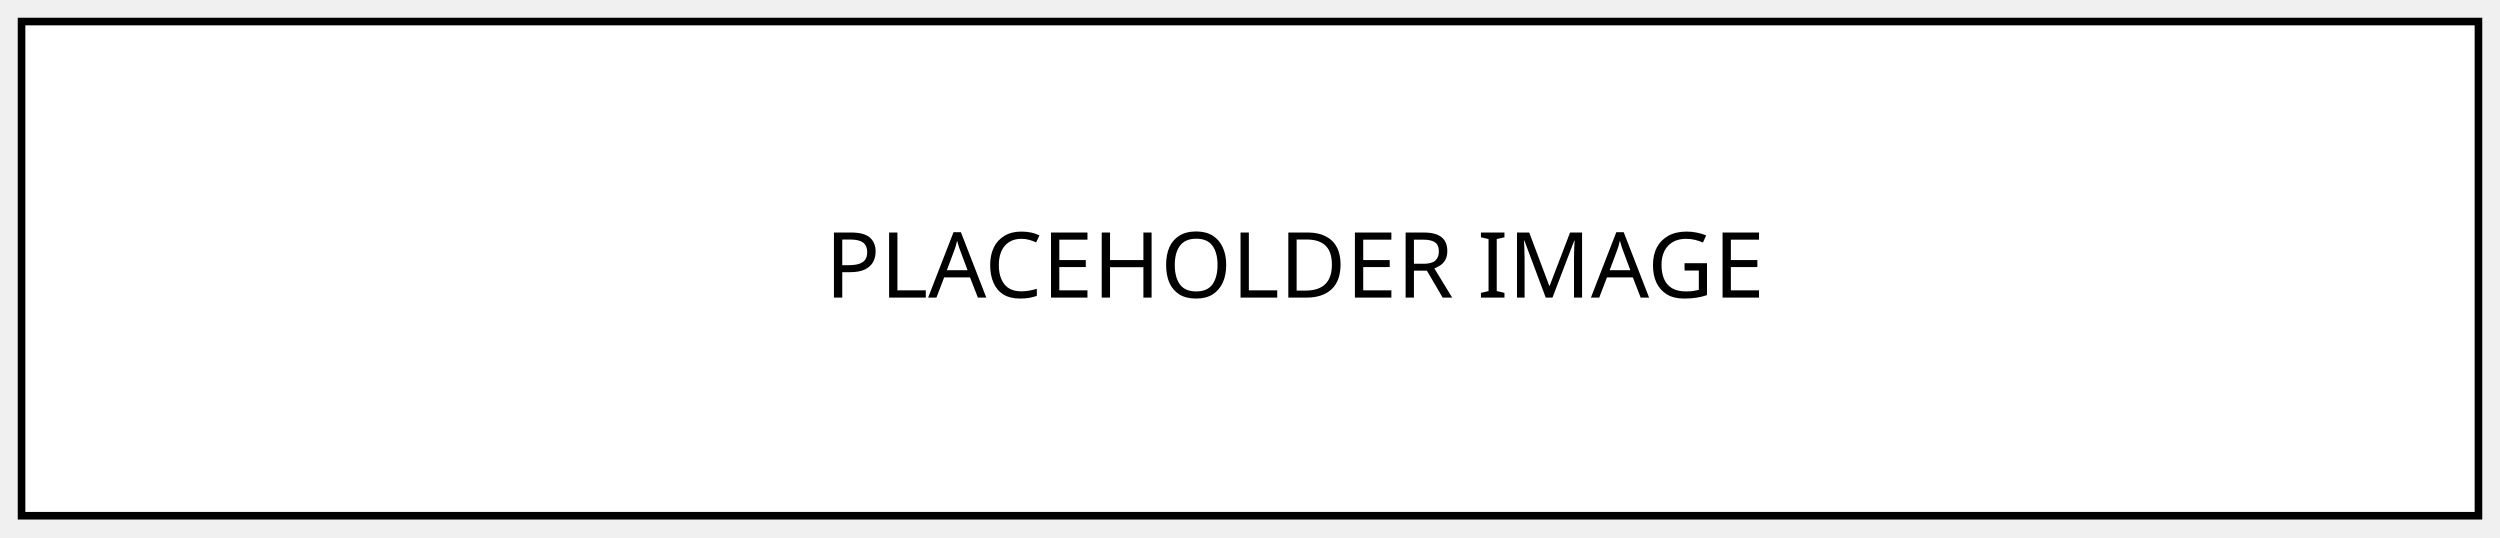
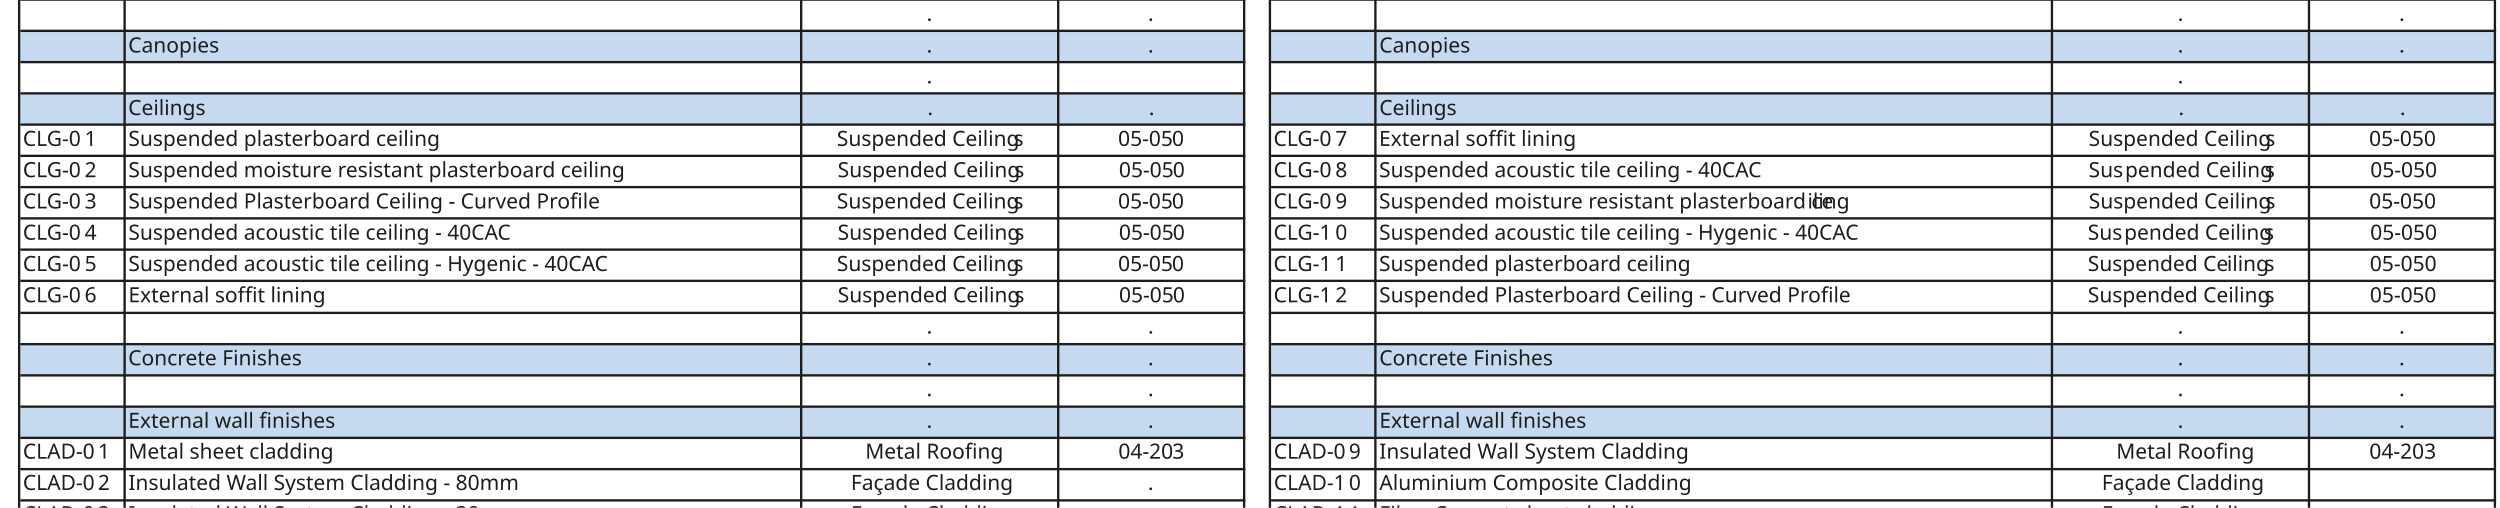
- <svg xmlns="http://www.w3.org/2000/svg" height="70.69" viewBox="0 0 328.921 70.69">
-   <path fill="#FFF" stroke="#000" stroke-miterlimit="10" d="M2.835 2.834h323.251v65.02H2.835z" />
-   <path fill="none" d="M108.564 30.636h111.792v9.417H108.564z" />
-   <text transform="translate(108.564 39.156)" font-family="'MyriadPro-Regular'" font-size="12">
-     PLACEHOLDER IMAGE
-   </text>
+ <svg xmlns="http://www.w3.org/2000/svg" xmlns:xlink="http://www.w3.org/1999/xlink" version="1.1" id="Layer_1" x="0px" y="0px" viewBox="0 0 320 65" enable-background="new 0 0 320 65" xml:space="preserve">
+   <rect x="0" y="0" fill="#FFFFFF" width="320.3" height="65" />
+   <g>
+     <defs>
+       <rect id="SVGID_1_" x="0.1" y="0" width="319.4" height="65" />
+     </defs>
+     <clipPath id="SVGID_2_">
+       <use xlink:href="#SVGID_1_" overflow="visible" />
+     </clipPath>
+     <rect x="2.6" y="-4.1" clip-path="url(#SVGID_2_)" fill="#C5D9F1" width="156.7" height="4.1" />
+     <rect x="162.5" y="-4.1" clip-path="url(#SVGID_2_)" fill="#C5D9F1" width="156.8" height="4.1" />
+   </g>
+   <rect x="2.6" y="3.9" fill="#C5D9F1" width="156.7" height="4.1" />
+   <rect x="162.5" y="3.9" fill="#C5D9F1" width="156.8" height="4.1" />
+   <rect x="2.6" y="11.9" fill="#C5D9F1" width="156.7" height="4.1" />
+   <rect x="162.5" y="11.9" fill="#C5D9F1" width="156.8" height="4.1" />
+   <rect x="2.6" y="44" fill="#C5D9F1" width="156.7" height="4.1" />
+   <rect x="162.5" y="44" fill="#C5D9F1" width="156.8" height="4.1" />
+   <rect x="2.6" y="52" fill="#C5D9F1" width="156.7" height="4.1" />
+   <rect x="162.5" y="52" fill="#C5D9F1" width="156.8" height="4.1" />
+   <g>
+     <defs>
+       <rect id="SVGID_3_" x="0.1" y="0" width="319.4" height="65" />
+     </defs>
+     <clipPath id="SVGID_4_">
+       <use xlink:href="#SVGID_3_" overflow="visible" />
+     </clipPath>
+     <g clip-path="url(#SVGID_4_)">
+       <text transform="matrix(1 0 0 1 16.4154 -9.2934)" fill="#1D1D1B" font-family="'Arial-BoldMT'" font-size="2.687">Bollards</text>
+     </g>
+     <g clip-path="url(#SVGID_4_)">
+       <text transform="matrix(1 0 0 1 118.6074 -9.2934)" fill="#1D1D1B" font-family="'Arial-BoldMT'" font-size="2.687">.</text>
+     </g>
+     <g clip-path="url(#SVGID_4_)">
+       <text transform="matrix(1 0 0 1 146.9471 -9.2934)" fill="#1D1D1B" font-family="'Arial-BoldMT'" font-size="2.687">.</text>
+     </g>
+     <g clip-path="url(#SVGID_4_)">
+       <text transform="matrix(1 0 0 1 176.5527 -9.2934)" fill="#1D1D1B" font-family="'Arial-BoldMT'" font-size="2.687">Bollards</text>
+     </g>
+     <g clip-path="url(#SVGID_4_)">
+       <text transform="matrix(1 0 0 1 307.084 -9.2934)" fill="#1D1D1B" font-family="'Arial-BoldMT'" font-size="2.687">.</text>
+       <text transform="matrix(1 0 0 1 278.7448 -9.2934)" fill="#1D1D1B" font-family="'Arial-BoldMT'" font-size="2.687">.</text>
+     </g>
+     <g clip-path="url(#SVGID_4_)">
+       <text transform="matrix(1 0 0 1 118.6074 -5.3417)" fill="#1D1D1B" font-family="'ArialMT'" font-size="2.687">.</text>
+     </g>
+     <g clip-path="url(#SVGID_4_)">
+       <text transform="matrix(1 0 0 1 278.7448 -5.3417)" fill="#1D1D1B" font-family="'ArialMT'" font-size="2.687">.</text>
+     </g>
+     <g clip-path="url(#SVGID_4_)">
+       <text transform="matrix(1 0 0 1 16.4154 -1.2849)" fill="#1D1D1B" font-family="'Arial-BoldMT'" font-size="2.687">Brickwork</text>
+     </g>
+     <g clip-path="url(#SVGID_4_)">
+       <text transform="matrix(1 0 0 1 118.6074 -1.2849)" fill="#1D1D1B" font-family="'Arial-BoldMT'" font-size="2.687">.</text>
+     </g>
+     <g clip-path="url(#SVGID_4_)">
+       <text transform="matrix(1 0 0 1 176.5527 -1.2849)" fill="#1D1D1B" font-family="'Arial-BoldMT'" font-size="2.687">Brickwork</text>
+     </g>
+     <g clip-path="url(#SVGID_4_)">
+       <text transform="matrix(1 0 0 1 278.7448 -1.2849)" fill="#1D1D1B" font-family="'Arial-BoldMT'" font-size="2.687">.</text>
+     </g>
+     <g clip-path="url(#SVGID_4_)">
+       <text transform="matrix(1 0 0 1 146.9471 2.6673)" fill="#1D1D1B" font-family="'ArialMT'" font-size="2.687">.</text>
+       <text transform="matrix(1 0 0 1 118.6074 2.6673)" fill="#1D1D1B" font-family="'ArialMT'" font-size="2.687">.</text>
+     </g>
+     <g clip-path="url(#SVGID_4_)">
+       <text transform="matrix(1 0 0 1 307.084 2.6673)" fill="#1D1D1B" font-family="'ArialMT'" font-size="2.687">.</text>
+       <text transform="matrix(1 0 0 1 278.7448 2.6673)" fill="#1D1D1B" font-family="'ArialMT'" font-size="2.687">.</text>
+     </g>
+   </g>
+   <text transform="matrix(1 0 0 1 16.4154 6.7204)" fill="#1D1D1B" font-family="'Arial-BoldMT'" font-size="2.687">Canopies</text>
+   <text transform="matrix(1 0 0 1 118.6074 6.7204)" fill="#1D1D1B" font-family="'Arial-BoldMT'" font-size="2.687">.</text>
+   <text transform="matrix(1 0 0 1 146.9471 6.7204)" fill="#1D1D1B" font-family="'Arial-BoldMT'" font-size="2.687">.</text>
+   <text transform="matrix(1 0 0 1 176.5527 6.7204)" fill="#1D1D1B" font-family="'Arial-BoldMT'" font-size="2.687">Canopies</text>
+   <g>
+     <defs>
+       <rect id="SVGID_5_" x="0.1" y="0" width="319.4" height="65" />
+     </defs>
+     <clipPath id="SVGID_6_">
+       <use xlink:href="#SVGID_5_" overflow="visible" />
+     </clipPath>
+     <g clip-path="url(#SVGID_6_)">
+       <text transform="matrix(1 0 0 1 307.085 6.7204)" fill="#1D1D1B" font-family="'Arial-BoldMT'" font-size="2.687">.</text>
+       <text transform="matrix(1 0 0 1 278.7458 6.7204)" fill="#1D1D1B" font-family="'Arial-BoldMT'" font-size="2.687">.</text>
+     </g>
+   </g>
+   <text transform="matrix(1 0 0 1 118.6085 10.6711)" fill="#1D1D1B" font-family="'ArialMT'" font-size="2.687">.</text>
+   <text transform="matrix(1 0 0 1 278.7458 10.6711)" fill="#1D1D1B" font-family="'ArialMT'" font-size="2.687">.</text>
+   <text transform="matrix(1 0 0 1 16.416 14.7279)" fill="#1D1D1B" font-family="'Arial-BoldMT'" font-size="2.687">Ceilings</text>
+   <text transform="matrix(1 0 0 1 118.7127 14.7279)" fill="#1D1D1B" font-family="'Arial-BoldMT'" font-size="2.687">.</text>
+   <text transform="matrix(1 0 0 1 147.0534 14.7279)" fill="#1D1D1B" font-family="'Arial-BoldMT'" font-size="2.687">.</text>
+   <text transform="matrix(1 0 0 1 176.5544 14.7279)" fill="#1D1D1B" font-family="'Arial-BoldMT'" font-size="2.687">Ceilings</text>
+   <g>
+     <defs>
+       <rect id="SVGID_7_" x="0.1" y="0" width="319.4" height="65" />
+     </defs>
+     <clipPath id="SVGID_8_">
+       <use xlink:href="#SVGID_7_" overflow="visible" />
+     </clipPath>
+     <g clip-path="url(#SVGID_8_)">
+       <text transform="matrix(1 0 0 1 307.1902 14.7274)" fill="#1D1D1B" font-family="'Arial-BoldMT'" font-size="2.687">.</text>
+       <text transform="matrix(1 0 0 1 278.8506 14.7274)" fill="#1D1D1B" font-family="'Arial-BoldMT'" font-size="2.687">.</text>
+     </g>
+   </g>
+   <text transform="matrix(1 0 0 1 2.9304 18.678)">
+     <tspan x="0" y="0" fill="#1D1D1B" font-family="'ArialMT'" font-size="2.687">CLG-0</tspan>
+     <tspan x="7.9" y="0" fill="#1D1D1B" font-family="'ArialMT'" font-size="2.687" letter-spacing="4">1</tspan>
+     <tspan x="13.5" y="0" fill="#1D1D1B" font-family="'ArialMT'" font-size="2.687">Suspended plasterboard ceiling</tspan>
+   </text>
+   <text transform="matrix(1 0 0 1 107.1149 18.678)">
+     <tspan x="0" y="0" fill="#1D1D1B" font-family="'ArialMT'" font-size="2.687">Suspended Ceiling</tspan>
+     <tspan x="22.6" y="0" fill="#1D1D1B" font-family="'ArialMT'" font-size="2.687" letter-spacing="12">s</tspan>
+     <tspan x="36" y="0" fill="#1D1D1B" font-family="'ArialMT'" font-size="2.687">05-05</tspan>
+     <tspan x="42.9" y="0" fill="#1D1D1B" font-family="'ArialMT'" font-size="2.687" letter-spacing="11">0</tspan>
+     <tspan x="55.9" y="0" fill="#1D1D1B" font-family="'ArialMT'" font-size="2.687">CLG-0</tspan>
+     <tspan x="63.8" y="0" fill="#1D1D1B" font-family="'ArialMT'" font-size="2.687" letter-spacing="4">7</tspan>
+     <tspan x="69.4" y="0" fill="#1D1D1B" font-family="'ArialMT'" font-size="2.687">External soffit lining</tspan>
+   </text>
+   <text transform="matrix(1 0 0 1 267.3457 18.678)">
+     <tspan x="0" y="0" fill="#1D1D1B" font-family="'ArialMT'" font-size="2.687">Suspended Ceiling</tspan>
+     <tspan x="22.6" y="0" fill="#1D1D1B" font-family="'ArialMT'" font-size="2.687" letter-spacing="12">s</tspan>
+     <tspan x="35.9" y="0" fill="#1D1D1B" font-family="'ArialMT'" font-size="2.687">05-050</tspan>
+   </text>
+   <text transform="matrix(1 0 0 1 2.9304 22.6811)">
+     <tspan x="0" y="0" fill="#1D1D1B" font-family="'ArialMT'" font-size="2.687">CLG-0</tspan>
+     <tspan x="7.9" y="0" fill="#1D1D1B" font-family="'ArialMT'" font-size="2.687" letter-spacing="4">2</tspan>
+     <tspan x="13.5" y="0" fill="#1D1D1B" font-family="'ArialMT'" font-size="2.687">Suspended moisture resistant plasterboard ceiling</tspan>
+   </text>
+   <text transform="matrix(1 0 0 1 107.2196 22.6811)">
+     <tspan x="0" y="0" fill="#1D1D1B" font-family="'ArialMT'" font-size="2.687">Suspended Ceiling</tspan>
+     <tspan x="22.6" y="0" fill="#1D1D1B" font-family="'ArialMT'" font-size="2.687" letter-spacing="12">s</tspan>
+     <tspan x="36" y="0" fill="#1D1D1B" font-family="'ArialMT'" font-size="2.687">05-05</tspan>
+     <tspan x="42.9" y="0" fill="#1D1D1B" font-family="'ArialMT'" font-size="2.687" letter-spacing="11">0</tspan>
+     <tspan x="55.8" y="0" fill="#1D1D1B" font-family="'ArialMT'" font-size="2.687">CLG-0</tspan>
+     <tspan x="63.7" y="0" fill="#1D1D1B" font-family="'ArialMT'" font-size="2.687" letter-spacing="4">8</tspan>
+     <tspan x="69.3" y="0" fill="#1D1D1B" font-family="'ArialMT'" font-size="2.687">Suspended acoustic tile ceiling - 40CAC</tspan>
+   </text>
+   <text transform="matrix(1 0 0 1 267.3409 22.6811)" fill="#1D1D1B" font-family="'ArialMT'" font-size="2.687">Sus</text>
+   <text transform="matrix(1 0 0 1 271.9959 22.6811)">
+     <tspan x="0" y="0" fill="#1D1D1B" font-family="'ArialMT'" font-size="2.687">pended Ceiling</tspan>
+     <tspan x="17.9" y="0" fill="#1D1D1B" font-family="'ArialMT'" font-size="2.687" letter-spacing="12">s</tspan>
+     <tspan x="31.4" y="0" fill="#1D1D1B" font-family="'ArialMT'" font-size="2.687">05-050</tspan>
+   </text>
+   <text transform="matrix(1 0 0 1 2.9304 26.6838)">
+     <tspan x="0" y="0" fill="#1D1D1B" font-family="'ArialMT'" font-size="2.687">CLG-0</tspan>
+     <tspan x="7.9" y="0" fill="#1D1D1B" font-family="'ArialMT'" font-size="2.687" letter-spacing="4">3</tspan>
+     <tspan x="13.5" y="0" fill="#1D1D1B" font-family="'ArialMT'" font-size="2.687">Suspended Plasterboard Ceiling - Curved Profile</tspan>
+   </text>
+   <text transform="matrix(1 0 0 1 107.1122 26.6838)">
+     <tspan x="0" y="0" fill="#1D1D1B" font-family="'ArialMT'" font-size="2.687">Suspended Ceiling</tspan>
+     <tspan x="22.6" y="0" fill="#1D1D1B" font-family="'ArialMT'" font-size="2.687" letter-spacing="12">s</tspan>
+     <tspan x="36" y="0" fill="#1D1D1B" font-family="'ArialMT'" font-size="2.687">05-05</tspan>
+     <tspan x="42.9" y="0" fill="#1D1D1B" font-family="'ArialMT'" font-size="2.687" letter-spacing="11">0</tspan>
+     <tspan x="55.9" y="0" fill="#1D1D1B" font-family="'ArialMT'" font-size="2.687">CLG-0</tspan>
+     <tspan x="63.8" y="0" fill="#1D1D1B" font-family="'ArialMT'" font-size="2.687" letter-spacing="4">9</tspan>
+     <tspan x="69.4" y="0" fill="#1D1D1B" font-family="'ArialMT'" font-size="2.687">Suspended moisture resistant plasterboard ce</tspan>
+   </text>
+   <text transform="matrix(1 0 0 1 231.3555 26.6838)" fill="#1D1D1B" font-family="'ArialMT'" font-size="2.687">iling</text>
+   <text transform="matrix(1 0 0 1 267.3623 26.6838)">
+     <tspan x="0" y="0" fill="#1D1D1B" font-family="'ArialMT'" font-size="2.687">Suspended Ceiling</tspan>
+     <tspan x="22.6" y="0" fill="#1D1D1B" font-family="'ArialMT'" font-size="2.687" letter-spacing="12">s</tspan>
+     <tspan x="35.9" y="0" fill="#1D1D1B" font-family="'ArialMT'" font-size="2.687">05-050</tspan>
+   </text>
+   <text transform="matrix(1 0 0 1 2.9304 30.6865)">
+     <tspan x="0" y="0" fill="#1D1D1B" font-family="'ArialMT'" font-size="2.687">CLG-0</tspan>
+     <tspan x="7.9" y="0" fill="#1D1D1B" font-family="'ArialMT'" font-size="2.687" letter-spacing="4">4</tspan>
+     <tspan x="13.5" y="0" fill="#1D1D1B" font-family="'ArialMT'" font-size="2.687">Suspended acoustic tile ceiling - 40CAC</tspan>
+   </text>
+   <text transform="matrix(1 0 0 1 107.2201 30.6865)">
+     <tspan x="0" y="0" fill="#1D1D1B" font-family="'ArialMT'" font-size="2.687">Suspended Ceiling</tspan>
+     <tspan x="22.6" y="0" fill="#1D1D1B" font-family="'ArialMT'" font-size="2.687" letter-spacing="12">s</tspan>
+     <tspan x="36" y="0" fill="#1D1D1B" font-family="'ArialMT'" font-size="2.687">05-05</tspan>
+     <tspan x="42.9" y="0" fill="#1D1D1B" font-family="'ArialMT'" font-size="2.687" letter-spacing="11">0</tspan>
+     <tspan x="55.8" y="0" fill="#1D1D1B" font-family="'ArialMT'" font-size="2.687">CLG-1</tspan>
+     <tspan x="63.7" y="0" fill="#1D1D1B" font-family="'ArialMT'" font-size="2.687" letter-spacing="4">0</tspan>
+     <tspan x="69.3" y="0" fill="#1D1D1B" font-family="'ArialMT'" font-size="2.687">Suspended acoustic tile ceiling - Hygenic - 40CAC</tspan>
+   </text>
+   <text transform="matrix(1 0 0 1 267.2335 30.6865)" fill="#1D1D1B" font-family="'ArialMT'" font-size="2.687">Sus</text>
+   <text transform="matrix(1 0 0 1 271.8885 30.6865)">
+     <tspan x="0" y="0" fill="#1D1D1B" font-family="'ArialMT'" font-size="2.687">pended Ceiling</tspan>
+     <tspan x="17.9" y="0" fill="#1D1D1B" font-family="'ArialMT'" font-size="2.687" letter-spacing="12">s</tspan>
+     <tspan x="31.5" y="0" fill="#1D1D1B" font-family="'ArialMT'" font-size="2.687">05-050</tspan>
+   </text>
+   <text transform="matrix(1 0 0 1 2.9304 34.6896)">
+     <tspan x="0" y="0" fill="#1D1D1B" font-family="'ArialMT'" font-size="2.687">CLG-0</tspan>
+     <tspan x="7.9" y="0" fill="#1D1D1B" font-family="'ArialMT'" font-size="2.687" letter-spacing="4">5</tspan>
+     <tspan x="13.5" y="0" fill="#1D1D1B" font-family="'ArialMT'" font-size="2.687">Suspended acoustic tile ceiling - Hygenic - 40CAC</tspan>
+   </text>
+   <text transform="matrix(1 0 0 1 107.1149 34.6896)">
+     <tspan x="0" y="0" fill="#1D1D1B" font-family="'ArialMT'" font-size="2.687">Suspended Ceiling</tspan>
+     <tspan x="22.6" y="0" fill="#1D1D1B" font-family="'ArialMT'" font-size="2.687" letter-spacing="12">s</tspan>
+     <tspan x="36" y="0" fill="#1D1D1B" font-family="'ArialMT'" font-size="2.687">05-05</tspan>
+     <tspan x="42.9" y="0" fill="#1D1D1B" font-family="'ArialMT'" font-size="2.687" letter-spacing="11">0</tspan>
+     <tspan x="55.9" y="0" fill="#1D1D1B" font-family="'ArialMT'" font-size="2.687">CLG-1</tspan>
+     <tspan x="63.8" y="0" fill="#1D1D1B" font-family="'ArialMT'" font-size="2.687" letter-spacing="4">1</tspan>
+     <tspan x="69.4" y="0" fill="#1D1D1B" font-family="'ArialMT'" font-size="2.687">Suspended plasterboard ceiling</tspan>
+   </text>
+   <text transform="matrix(1 0 0 1 267.2361 34.6896)" fill="#1D1D1B" font-family="'ArialMT'" font-size="2.687">Suspended Ce</text>
+   <text transform="matrix(1 0 0 1 285.0368 34.6896)">
+     <tspan x="0" y="0" fill="#1D1D1B" font-family="'ArialMT'" font-size="2.687">iling</tspan>
+     <tspan x="4.8" y="0" fill="#1D1D1B" font-family="'ArialMT'" font-size="2.687" letter-spacing="12">s</tspan>
+     <tspan x="18.3" y="0" fill="#1D1D1B" font-family="'ArialMT'" font-size="2.687">05-050</tspan>
+   </text>
+   <text transform="matrix(1 0 0 1 2.9326 38.6928)">
+     <tspan x="0" y="0" fill="#1D1D1B" font-family="'ArialMT'" font-size="2.687">CLG-0</tspan>
+     <tspan x="7.9" y="0" fill="#1D1D1B" font-family="'ArialMT'" font-size="2.687" letter-spacing="4">6</tspan>
+     <tspan x="13.5" y="0" fill="#1D1D1B" font-family="'ArialMT'" font-size="2.687">External soffit lining</tspan>
+   </text>
+   <text transform="matrix(1 0 0 1 107.2282 38.6928)">
+     <tspan x="0" y="0" fill="#1D1D1B" font-family="'ArialMT'" font-size="2.687">Suspended Ceiling</tspan>
+     <tspan x="22.6" y="0" fill="#1D1D1B" font-family="'ArialMT'" font-size="2.687" letter-spacing="12">s</tspan>
+     <tspan x="36" y="0" fill="#1D1D1B" font-family="'ArialMT'" font-size="2.687">05-05</tspan>
+     <tspan x="42.9" y="0" fill="#1D1D1B" font-family="'ArialMT'" font-size="2.687" letter-spacing="11">0</tspan>
+     <tspan x="55.8" y="0" fill="#1D1D1B" font-family="'ArialMT'" font-size="2.687">CLG-1</tspan>
+     <tspan x="63.7" y="0" fill="#1D1D1B" font-family="'ArialMT'" font-size="2.687" letter-spacing="4">2</tspan>
+     <tspan x="69.3" y="0" fill="#1D1D1B" font-family="'ArialMT'" font-size="2.687">Suspended Plasterboard Ceiling - Curved Profile</tspan>
+   </text>
+   <text transform="matrix(1 0 0 1 267.2411 38.6928)">
+     <tspan x="0" y="0" fill="#1D1D1B" font-family="'ArialMT'" font-size="2.687">Suspended Ceiling</tspan>
+     <tspan x="22.6" y="0" fill="#1D1D1B" font-family="'ArialMT'" font-size="2.687" letter-spacing="12">s</tspan>
+     <tspan x="36.1" y="0" fill="#1D1D1B" font-family="'ArialMT'" font-size="2.687">05-0</tspan>
+   </text>
+   <text transform="matrix(1 0 0 1 308.7773 38.6928)" fill="#1D1D1B" font-family="'ArialMT'" font-size="2.687">50</text>
+   <g>
+     <text transform="matrix(1 0 0 1 146.9509 42.6955)" fill="#1D1D1B" font-family="'ArialMT'" font-size="2.687">.</text>
+     <text transform="matrix(1 0 0 1 118.6107 42.6955)" fill="#1D1D1B" font-family="'ArialMT'" font-size="2.687">.</text>
+   </g>
+   <g>
+     <defs>
+       <rect id="SVGID_9_" x="0.1" y="0" width="319.4" height="65" />
+     </defs>
+     <clipPath id="SVGID_10_">
+       <use xlink:href="#SVGID_9_" overflow="visible" />
+     </clipPath>
+     <g clip-path="url(#SVGID_10_)">
+       <text transform="matrix(1 0 0 1 307.085 42.6992)" fill="#1D1D1B" font-family="'ArialMT'" font-size="2.687">.</text>
+       <text transform="matrix(1 0 0 1 278.7448 42.6992)" fill="#1D1D1B" font-family="'ArialMT'" font-size="2.687">.</text>
+     </g>
+   </g>
+   <text transform="matrix(1 0 0 1 16.4149 46.7551)" fill="#1D1D1B" font-family="'Arial-BoldMT'" font-size="2.687">Concrete Finishes</text>
+   <text transform="matrix(1 0 0 1 118.6074 46.7551)" fill="#1D1D1B" font-family="'Arial-BoldMT'" font-size="2.687">.</text>
+   <text transform="matrix(1 0 0 1 146.9471 46.7551)" fill="#1D1D1B" font-family="'Arial-BoldMT'" font-size="2.687">.</text>
+   <text transform="matrix(1 0 0 1 176.5527 46.7551)" fill="#1D1D1B" font-family="'Arial-BoldMT'" font-size="2.687">Concrete Finishes</text>
+   <text transform="matrix(1 0 0 1 278.7442 46.7551)" fill="#1D1D1B" font-family="'Arial-BoldMT'" font-size="2.687">.</text>
+   <text transform="matrix(1 0 0 1 307.0839 46.7551)" fill="#1D1D1B" font-family="'Arial-BoldMT'" font-size="2.687">.</text>
+   <g>
+     <text transform="matrix(1 0 0 1 146.9444 50.7062)" fill="#1D1D1B" font-family="'ArialMT'" font-size="2.687">.</text>
+     <text transform="matrix(1 0 0 1 118.6042 50.7062)" fill="#1D1D1B" font-family="'ArialMT'" font-size="2.687">.</text>
+   </g>
+   <g>
+     <defs>
+       <rect id="SVGID_11_" x="0.1" y="0" width="319.4" height="65" />
+     </defs>
+     <clipPath id="SVGID_12_">
+       <use xlink:href="#SVGID_11_" overflow="visible" />
+     </clipPath>
+     <g clip-path="url(#SVGID_12_)">
+       <text transform="matrix(1 0 0 1 307.085 50.7057)" fill="#1D1D1B" font-family="'ArialMT'" font-size="2.687">.</text>
+       <text transform="matrix(1 0 0 1 278.7448 50.7057)" fill="#1D1D1B" font-family="'ArialMT'" font-size="2.687">.</text>
+     </g>
+   </g>
+   <text transform="matrix(1 0 0 1 16.4149 54.762)" fill="#1D1D1B" font-family="'Arial-BoldMT'" font-size="2.687">External wall finishes</text>
+   <text transform="matrix(1 0 0 1 118.6101 54.762)" fill="#1D1D1B" font-family="'Arial-BoldMT'" font-size="2.687">.</text>
+   <text transform="matrix(1 0 0 1 146.9492 54.762)" fill="#1D1D1B" font-family="'Arial-BoldMT'" font-size="2.687">.</text>
+   <text transform="matrix(1 0 0 1 176.5554 54.762)" fill="#1D1D1B" font-family="'Arial-BoldMT'" font-size="2.687">External wall finishes</text>
+   <text transform="matrix(1 0 0 1 278.7491 54.762)" fill="#1D1D1B" font-family="'Arial-BoldMT'" font-size="2.687">.</text>
+   <text transform="matrix(1 0 0 1 307.0888 54.762)" fill="#1D1D1B" font-family="'Arial-BoldMT'" font-size="2.687">.</text>
+   <text transform="matrix(1 0 0 1 2.9315 58.7136)">
+     <tspan x="0" y="0" fill="#1D1D1B" font-family="'ArialMT'" font-size="2.687">CLAD-0</tspan>
+     <tspan x="9.6" y="0" fill="#1D1D1B" font-family="'ArialMT'" font-size="2.687" letter-spacing="2">1</tspan>
+     <tspan x="13.5" y="0" fill="#1D1D1B" font-family="'ArialMT'" font-size="2.687">Metal sheet cladding</tspan>
+   </text>
+   <text transform="matrix(1 0 0 1 110.7546 58.7136)" fill="#1D1D1B" font-family="'ArialMT'" font-size="2.687">Metal Roofing</text>
+   <text transform="matrix(1 0 0 1 143.1484 58.7136)">
+     <tspan x="0" y="0" fill="#1D1D1B" font-family="'ArialMT'" font-size="2.687">04-20</tspan>
+     <tspan x="6.9" y="0" fill="#1D1D1B" font-family="'ArialMT'" font-size="2.687" letter-spacing="11">3</tspan>
+     <tspan x="19.9" y="0" fill="#1D1D1B" font-family="'ArialMT'" font-size="2.687">CLAD-0</tspan>
+     <tspan x="29.5" y="0" fill="#1D1D1B" font-family="'ArialMT'" font-size="2.687" letter-spacing="2">9</tspan>
+     <tspan x="33.4" y="0" fill="#1D1D1B" font-family="'ArialMT'" font-size="2.687">Insulated Wall System Cladding</tspan>
+   </text>
+   <text transform="matrix(1 0 0 1 270.8807 58.7136)" fill="#1D1D1B" font-family="'ArialMT'" font-size="2.687">Metal Roofing</text>
+   <text transform="matrix(1 0 0 1 303.2741 58.7136)" fill="#1D1D1B" font-family="'ArialMT'" font-size="2.687">04-203</text>
+   <text transform="matrix(1 0 0 1 2.9315 62.7168)">
+     <tspan x="0" y="0" fill="#1D1D1B" font-family="'ArialMT'" font-size="2.687">CLAD-0</tspan>
+     <tspan x="9.6" y="0" fill="#1D1D1B" font-family="'ArialMT'" font-size="2.687" letter-spacing="2">2</tspan>
+     <tspan x="13.5" y="0" fill="#1D1D1B" font-family="'ArialMT'" font-size="2.687">Insulated Wall System Cladding - 80mm</tspan>
+   </text>
+   <text transform="matrix(1 0 0 1 108.9087 62.7168)" fill="#1D1D1B" font-family="'ArialMT'" font-size="2.687">Façade Cladding</text>
+   <text transform="matrix(1 0 0 1 146.9363 62.7168)" fill="#1D1D1B" font-family="'ArialMT'" font-size="2.687">.</text>
+   <text transform="matrix(1 0 0 1 163.0554 62.7168)">
+     <tspan x="0" y="0" fill="#1D1D1B" font-family="'ArialMT'" font-size="2.687">CLAD-1</tspan>
+     <tspan x="9.6" y="0" fill="#1D1D1B" font-family="'ArialMT'" font-size="2.687" letter-spacing="2">0</tspan>
+     <tspan x="13.5" y="0" fill="#1D1D1B" font-family="'ArialMT'" font-size="2.687">Aluminium Composite Cladding</tspan>
+   </text>
+   <text transform="matrix(1 0 0 1 269.03 62.7168)" fill="#1D1D1B" font-family="'ArialMT'" font-size="2.687">Façade Cladding</text>
+   <g>
+     <defs>
+       <rect id="SVGID_13_" x="0.1" y="0" width="319.4" height="65" />
+     </defs>
+     <clipPath id="SVGID_14_">
+       <use xlink:href="#SVGID_13_" overflow="visible" />
+     </clipPath>
+     <g clip-path="url(#SVGID_14_)">
+       <text transform="matrix(1 0 0 1 2.9304 66.7195)">
+         <tspan x="0" y="0" fill="#1D1D1B" font-family="'ArialMT'" font-size="2.687">CLAD-0</tspan>
+         <tspan x="9.6" y="0" fill="#1D1D1B" font-family="'ArialMT'" font-size="2.687" letter-spacing="2">3</tspan>
+         <tspan x="13.5" y="0" fill="#1D1D1B" font-family="'ArialMT'" font-size="2.687">Insulated Wall System Cladding - 38mm</tspan>
+       </text>
+     </g>
+     <g clip-path="url(#SVGID_14_)">
+       <text transform="matrix(1 0 0 1 108.9071 66.7195)" fill="#1D1D1B" font-family="'ArialMT'" font-size="2.687">Façade Cladding</text>
+     </g>
+     <g clip-path="url(#SVGID_14_)">
+       <text transform="matrix(1 0 0 1 146.9342 66.7195)" fill="#1D1D1B" font-family="'ArialMT'" font-size="2.687">.</text>
+     </g>
+     <g clip-path="url(#SVGID_14_)">
+       <text transform="matrix(1 0 0 1 163.0537 66.7195)">
+         <tspan x="0" y="0" fill="#1D1D1B" font-family="'ArialMT'" font-size="2.687">CLAD-1</tspan>
+         <tspan x="9.6" y="0" fill="#1D1D1B" font-family="'ArialMT'" font-size="2.687" letter-spacing="2">1</tspan>
+         <tspan x="13.5" y="0" fill="#1D1D1B" font-family="'ArialMT'" font-size="2.687">Fibre Cement sheet cladding</tspan>
+       </text>
+     </g>
+     <g clip-path="url(#SVGID_14_)">
+       <text transform="matrix(1 0 0 1 269.031 66.7195)" fill="#1D1D1B" font-family="'ArialMT'" font-size="2.687">Façade Cladding</text>
+     </g>
+   </g>
+   <rect x="2.6" y="0" fill="#1D1D1B" width="156.8" height="0.1" />
+   <rect x="2.6" y="3.8" fill="#1D1D1B" width="156.8" height="0.3" />
+   <rect x="2.6" y="7.8" fill="#1D1D1B" width="156.8" height="0.3" />
+   <rect x="2.6" y="11.8" fill="#1D1D1B" width="156.8" height="0.3" />
+   <rect x="2.6" y="15.8" fill="#1D1D1B" width="156.8" height="0.3" />
+   <rect x="2.6" y="19.8" fill="#1D1D1B" width="156.8" height="0.3" />
+   <rect x="2.6" y="23.8" fill="#1D1D1B" width="156.8" height="0.3" />
+   <rect x="2.6" y="27.8" fill="#1D1D1B" width="156.8" height="0.3" />
+   <rect x="2.6" y="31.8" fill="#1D1D1B" width="156.8" height="0.3" />
+   <rect x="2.6" y="35.8" fill="#1D1D1B" width="156.8" height="0.3" />
+   <rect x="2.6" y="39.9" fill="#1D1D1B" width="156.8" height="0.3" />
+   <rect x="2.6" y="43.9" fill="#1D1D1B" width="156.8" height="0.3" />
+   <rect x="2.6" y="47.9" fill="#1D1D1B" width="156.8" height="0.3" />
+   <rect x="2.6" y="51.9" fill="#1D1D1B" width="156.8" height="0.3" />
+   <rect x="2.6" y="55.9" fill="#1D1D1B" width="156.8" height="0.3" />
+   <rect x="2.6" y="59.9" fill="#1D1D1B" width="156.8" height="0.3" />
+   <rect x="2.6" y="63.9" fill="#1D1D1B" width="156.8" height="0.3" />
+   <rect x="2.3" y="0" fill="#1D1D1B" width="0.3" height="65" />
+   <rect x="15.8" y="0" fill="#1D1D1B" width="0.3" height="65" />
+   <rect x="102.4" y="0" fill="#1D1D1B" width="0.3" height="65" />
+   <rect x="135.3" y="0" fill="#1D1D1B" width="0.3" height="65" />
+   <rect x="159.1" y="0" fill="#1D1D1B" width="0.3" height="65" />
+   <rect x="162.4" y="0" fill="#1D1D1B" width="0.3" height="65" />
+   <rect x="175.9" y="0" fill="#1D1D1B" width="0.3" height="65" />
+   <rect x="262.5" y="0" fill="#1D1D1B" width="0.3" height="65" />
+   <rect x="295.4" y="0" fill="#1D1D1B" width="0.3" height="65" />
+   <rect x="319.2" y="0" fill="#1D1D1B" width="0.3" height="65" />
+   <rect x="162.7" y="0" fill="#1D1D1B" width="156.8" height="0.1" />
+   <rect x="162.7" y="3.8" fill="#1D1D1B" width="156.8" height="0.3" />
+   <rect x="162.7" y="7.8" fill="#1D1D1B" width="156.8" height="0.3" />
+   <rect x="162.7" y="11.8" fill="#1D1D1B" width="156.8" height="0.3" />
+   <rect x="162.7" y="15.8" fill="#1D1D1B" width="156.8" height="0.3" />
+   <rect x="162.7" y="19.8" fill="#1D1D1B" width="156.8" height="0.3" />
+   <rect x="162.7" y="23.8" fill="#1D1D1B" width="156.8" height="0.3" />
+   <rect x="162.7" y="27.8" fill="#1D1D1B" width="156.8" height="0.3" />
+   <rect x="162.7" y="31.8" fill="#1D1D1B" width="156.8" height="0.3" />
+   <rect x="162.7" y="35.8" fill="#1D1D1B" width="156.8" height="0.3" />
+   <rect x="162.7" y="39.9" fill="#1D1D1B" width="156.8" height="0.3" />
+   <rect x="162.7" y="43.9" fill="#1D1D1B" width="156.8" height="0.3" />
+   <rect x="162.7" y="47.9" fill="#1D1D1B" width="156.8" height="0.3" />
+   <rect x="162.7" y="51.9" fill="#1D1D1B" width="156.8" height="0.3" />
+   <rect x="162.7" y="55.9" fill="#1D1D1B" width="156.8" height="0.3" />
+   <rect x="162.7" y="59.9" fill="#1D1D1B" width="156.8" height="0.3" />
+   <rect x="162.7" y="63.9" fill="#1D1D1B" width="156.8" height="0.3" />
</svg>
